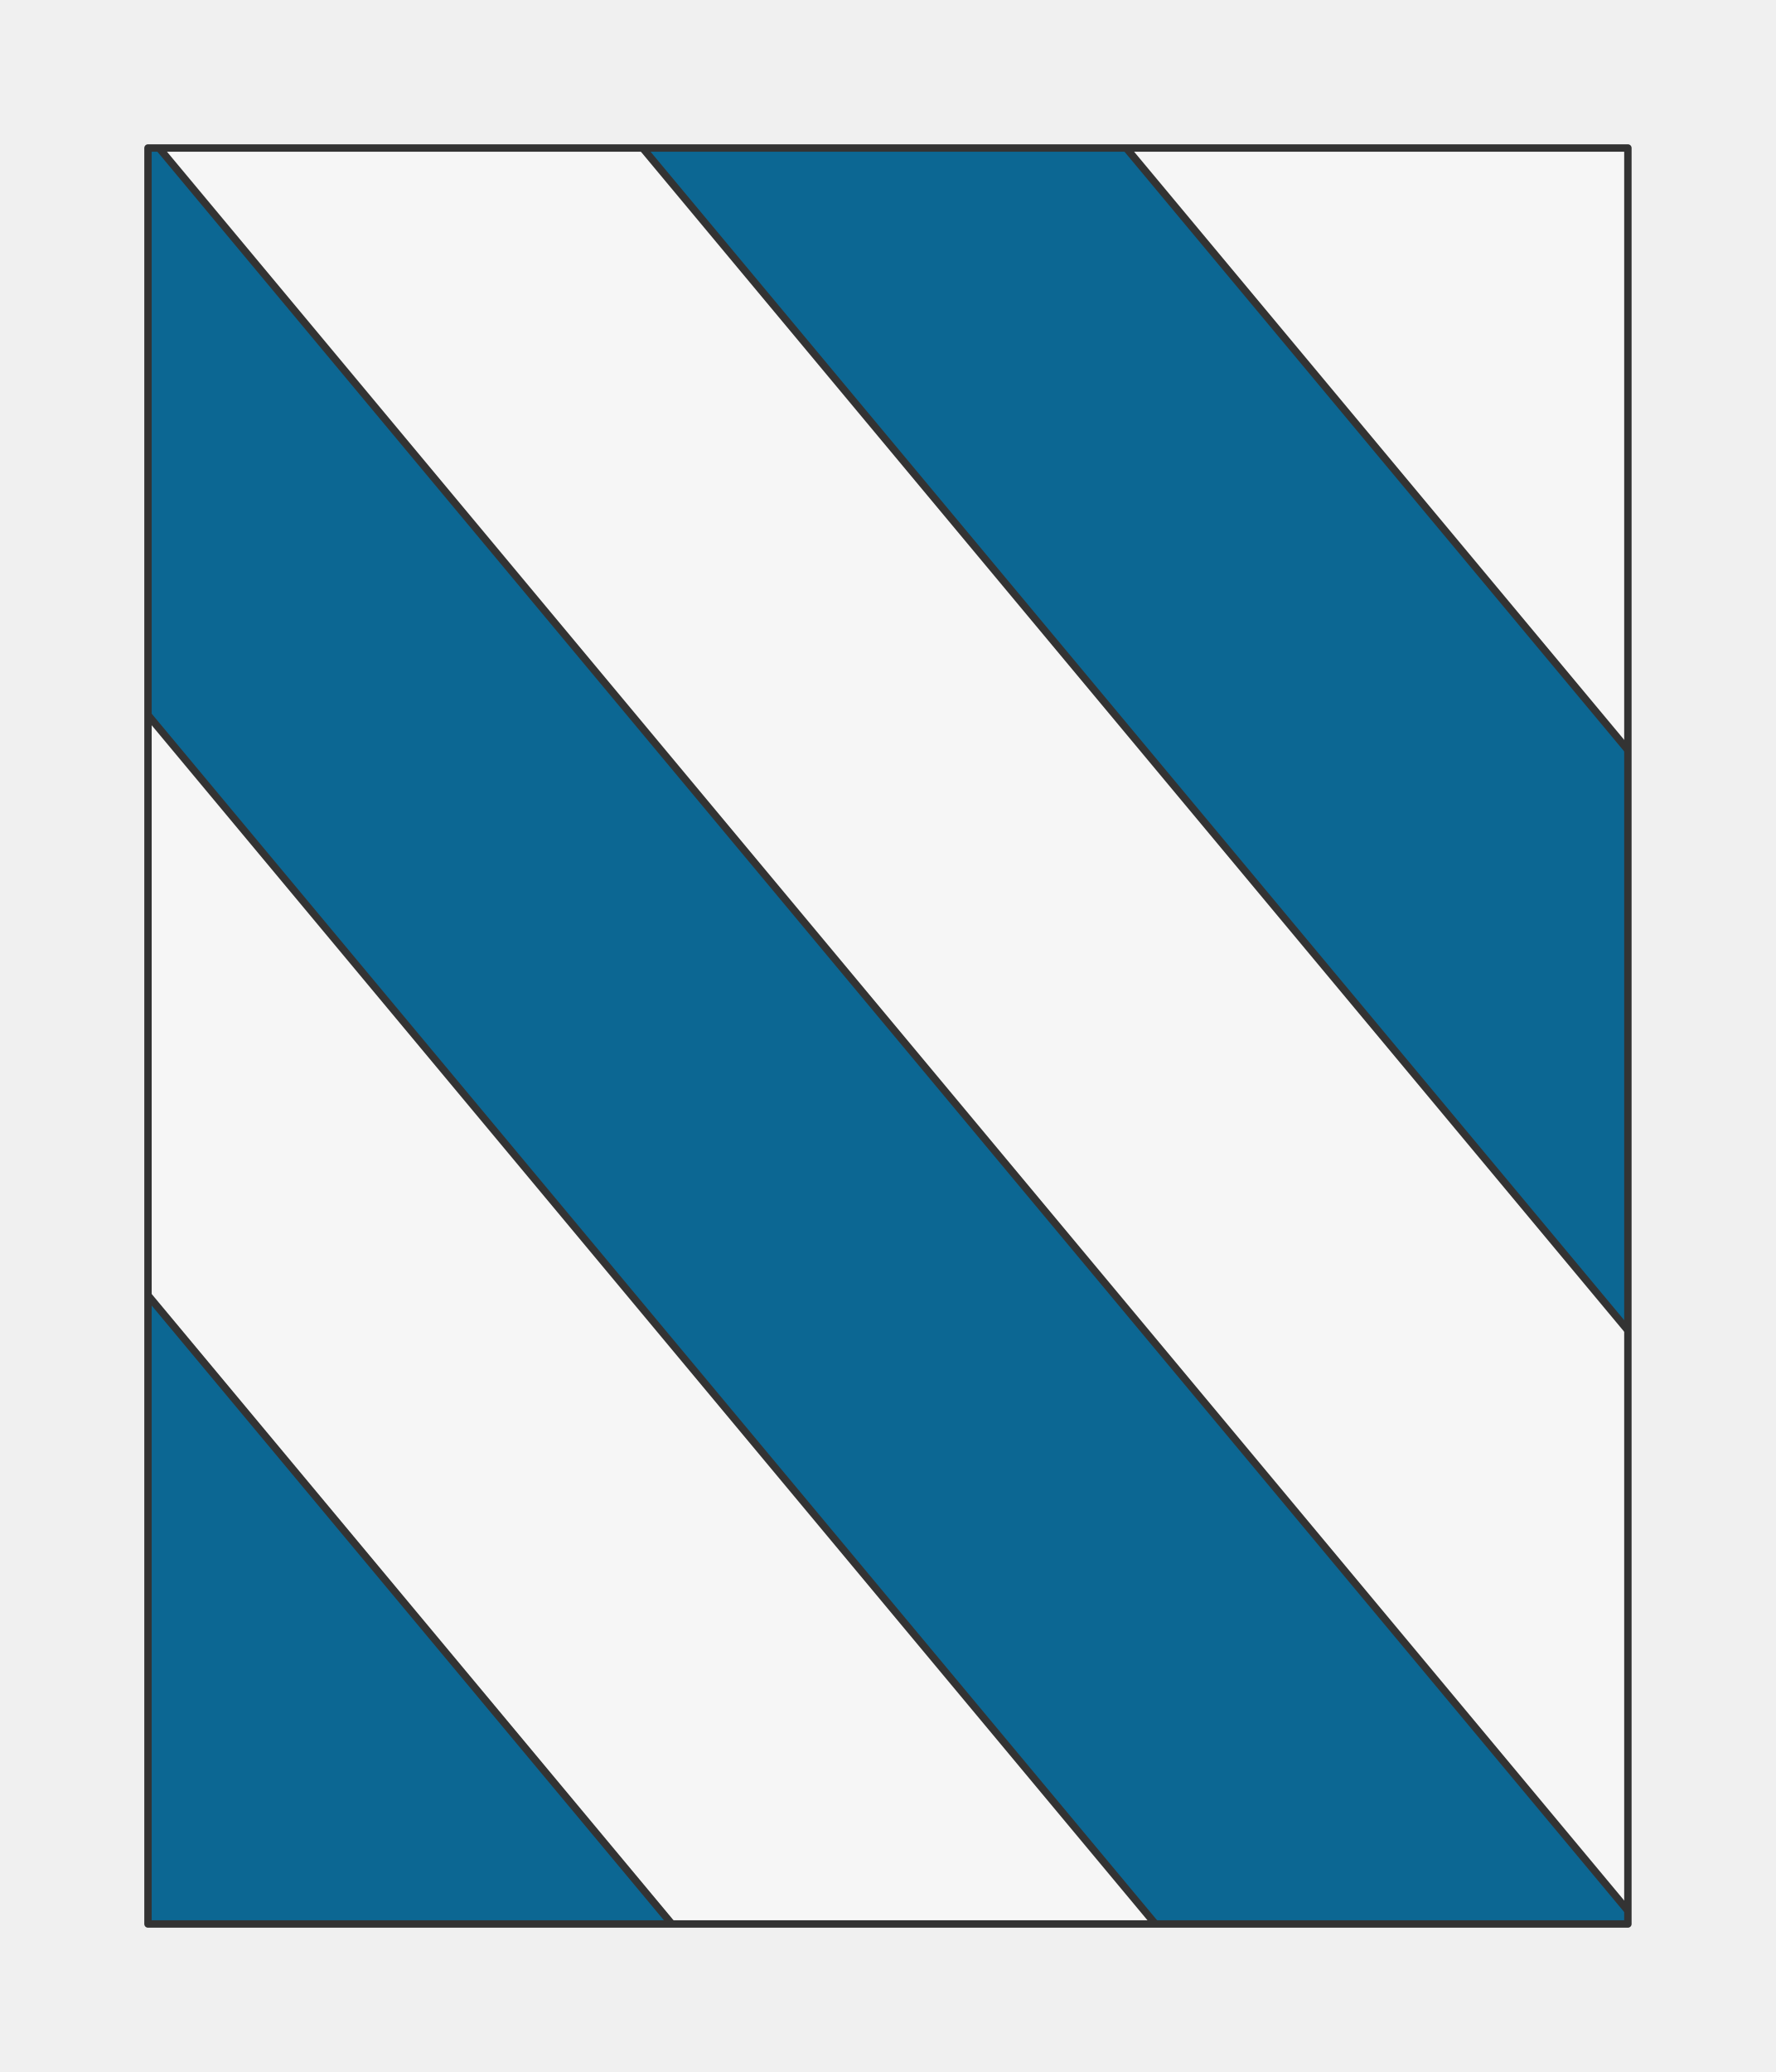
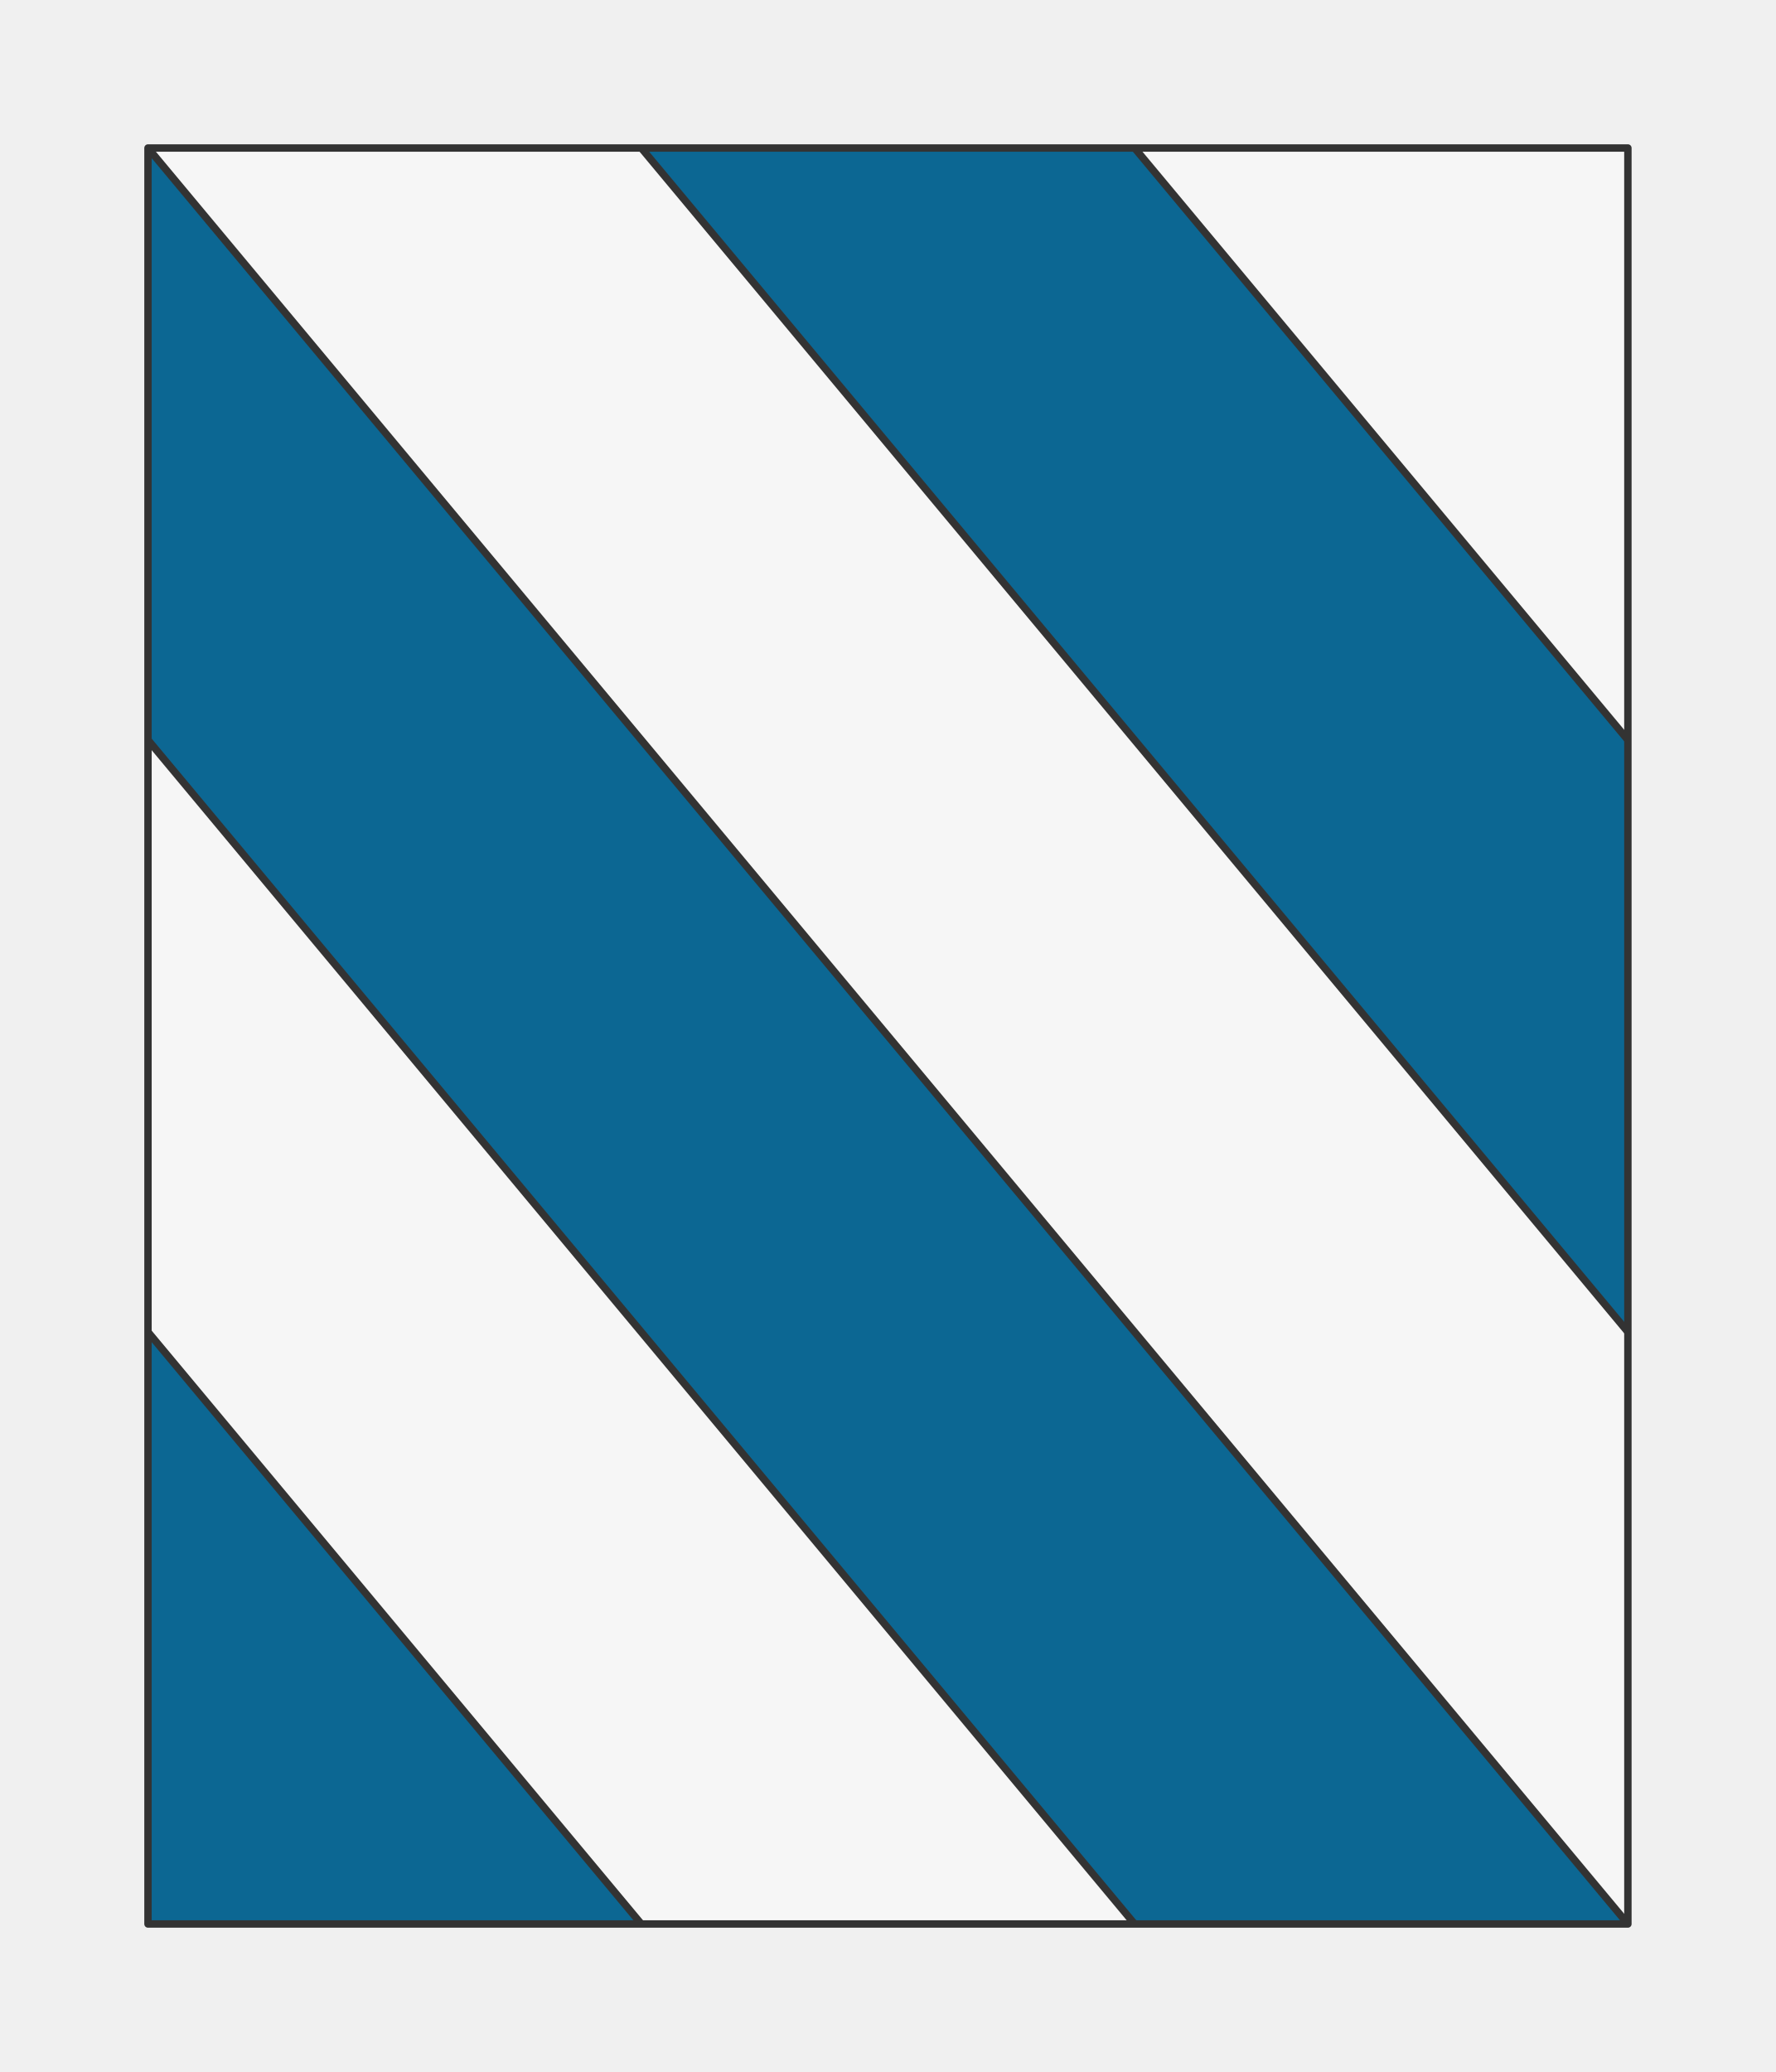
<svg xmlns="http://www.w3.org/2000/svg" viewBox="-10 -10 120 140" preserveAspectRatio="xMidYMin slice">
  <defs>
    <mask id="a">
      <path d="M0 0h100v120H0z" clip-rule="evenodd" fill-rule="evenodd" fill="#fff" />
    </mask>
  </defs>
  <g mask="url(#a)">
    <path d="M0 0h100v120H0z" fill-rule="evenodd" fill="#f0f0f0" />
    <defs>
      <mask id="b">
-         <path d="M32.915-39.822 144.97 94.644l167.219 394.433a600 600 0 1 0-766.207-274.99L32.915-39.824z" clip-rule="evenodd" fill-rule="evenodd" fill="#fff" stroke="#fff" stroke-width=".1" />
+         <path d="M32.942-40.47 145.746 94.896l167.35 393.153a600 600 0 1 0-767.004-274.642L32.942-40.469z" clip-rule="evenodd" fill-rule="evenodd" fill="#fff" stroke="#fff" stroke-width=".1" />
      </mask>
    </defs>
    <g mask="url(#b)">
      <path fill="#f6f6f6" style="cursor:pointer" d="M-1000-1000h2000v2000h-2000z" transform="rotate(50.194)" />
    </g>
    <defs>
      <mask id="c">
-         <path d="M125.686 110.714 13.63-23.752l-527.62-87.105a600 600 0 0 0-4.864 36.343l500.397 51.467L119.206 142.15 231.904 566.8a600 600 0 0 0 61.709-20.005l-167.927-436.08z" clip-rule="evenodd" fill-rule="evenodd" fill="#fff" stroke="#fff" stroke-width=".1" />
+         <path d="M126.074 111.289 13.27-24.076l-526.3-91.504a600 600 0 0 0-5.57 39.965l499.394 52.568 138.412 166.094L231.11 567.359a600 600 0 0 0 63.336-20.524L126.074 111.289z" clip-rule="evenodd" fill-rule="evenodd" fill="#fff" stroke="#fff" stroke-width=".1" />
      </mask>
    </defs>
    <g mask="url(#c)">
      <path fill="#f6f6f6" style="cursor:pointer" d="M-1000-1000h2000v2000h-2000z" transform="rotate(50.194)" />
    </g>
    <defs>
      <mask id="d">
-         <path d="M87.118 142.854-24.938 8.388l-475.034-132.405a600 600 0 0 0-18.857 99.466l474.607 49.009L67.834 158.924l-39.71 476.078a600 600 0 0 0 101.418-.142L87.118 142.854z" clip-rule="evenodd" fill-rule="evenodd" fill="#fff" stroke="#fff" stroke-width=".1" />
+         <path d="M86.73 144.076-26.074 8.71l-472.833-134.8a600 600 0 0 0-19.557 100.404l472.718 50.79L67.058 160.469 24.03 635.97a600 600 0 0 0 102.898.452L86.73 144.076z" clip-rule="evenodd" fill-rule="evenodd" fill="#fff" stroke="#fff" stroke-width=".1" />
      </mask>
    </defs>
    <g mask="url(#d)">
      <path fill="#f6f6f6" style="cursor:pointer" d="M-1000-1000h2000v2000h-2000z" transform="rotate(50.194)" />
    </g>
    <defs>
      <mask id="e">
-         <path d="M32.915-39.822 144.97 94.644 348.055 497.56a600 600 0 0 1-87.098 35.636L125.686 110.714 13.63-23.752-507.382 93.422A600 600 0 0 1-521.628-59.43L32.915-39.822z" clip-rule="evenodd" fill-rule="evenodd" fill="#fff" />
+         <path d="M32.942-40.47 145.746 94.896l203.86 401.75a600 600 0 0 1-88.404 36.324L126.074 111.29 13.27-24.076-507.747 91.13a600 600 0 0 1-13.528-156.855L32.942-40.469z" clip-rule="evenodd" fill-rule="evenodd" fill="#fff" />
      </mask>
    </defs>
    <g mask="url(#e)">
      <path fill="#0c6793" style="cursor:pointer" d="M-1000-1000h2000v2000h-2000z" transform="rotate(50.194)" />
    </g>
    <defs>
      <mask id="f">
-         <path d="M-18.457-23.047 119.206 142.15 259.08 583.998a600 600 0 0 1-139.372 26.527l-32.591-467.67L-24.938 8.387l-496.7-17.316a600 600 0 0 1 35.663-183.876L-18.457-23.047z" clip-rule="evenodd" fill-rule="evenodd" fill="#fff" />
+         <path d="m-19.206-23.047 138.412 166.094 139.47 441.94a600 600 0 0 1-141.226 26.525L86.73 144.076-26.074 8.71l-495.361-19.46a600 600 0 0 1 36.532-183.87L-19.206-23.048z" clip-rule="evenodd" fill-rule="evenodd" fill="#fff" />
      </mask>
    </defs>
    <g mask="url(#f)">
      <path fill="#0c6793" style="cursor:pointer" d="M-1000-1000h2000v2000h-2000z" transform="rotate(50.194)" />
    </g>
    <defs>
      <mask id="g">
-         <path d="M-44.222 24.458 67.834 158.924 15.309 658.897a600 600 0 0 1-510.625-773.67l451.094 139.23z" clip-rule="evenodd" fill-rule="evenodd" fill="#fff" />
+         <path d="M-45.746 25.105 67.058 160.469 9.84 660.123a600 600 0 0 1-504.147-775.958l448.56 140.94z" clip-rule="evenodd" fill-rule="evenodd" fill="#fff" />
      </mask>
    </defs>
    <g mask="url(#g)">
      <path fill="#0c6793" style="cursor:pointer" d="M-1000-1000h2000v2000h-2000z" transform="rotate(50.194)" />
    </g>
-     <path d="M32.915-39.822 144.97 94.644m-19.284 16.07L13.63-23.752m-32.087.705L119.206 142.15m-32.088.704L-24.938 8.388m-19.284 16.07L67.834 158.924" stroke="#333" stroke-width=".5" fill="none" stroke-linecap="round" stroke-linejoin="round" />
+     <path d="M32.942-40.47 145.746 94.896m-19.672 16.393L13.27-24.076m-32.476 1.029 138.412 166.094m-32.476 1.029L-26.074 8.71m-19.672 16.395L67.058 160.469" stroke="#333" stroke-width=".5" fill="none" stroke-linecap="round" stroke-linejoin="round" />
  </g>
  <path d="M0 0h100v120H0z" stroke="#333" stroke-width=".5" fill="none" stroke-linecap="round" stroke-linejoin="round" />
</svg>
